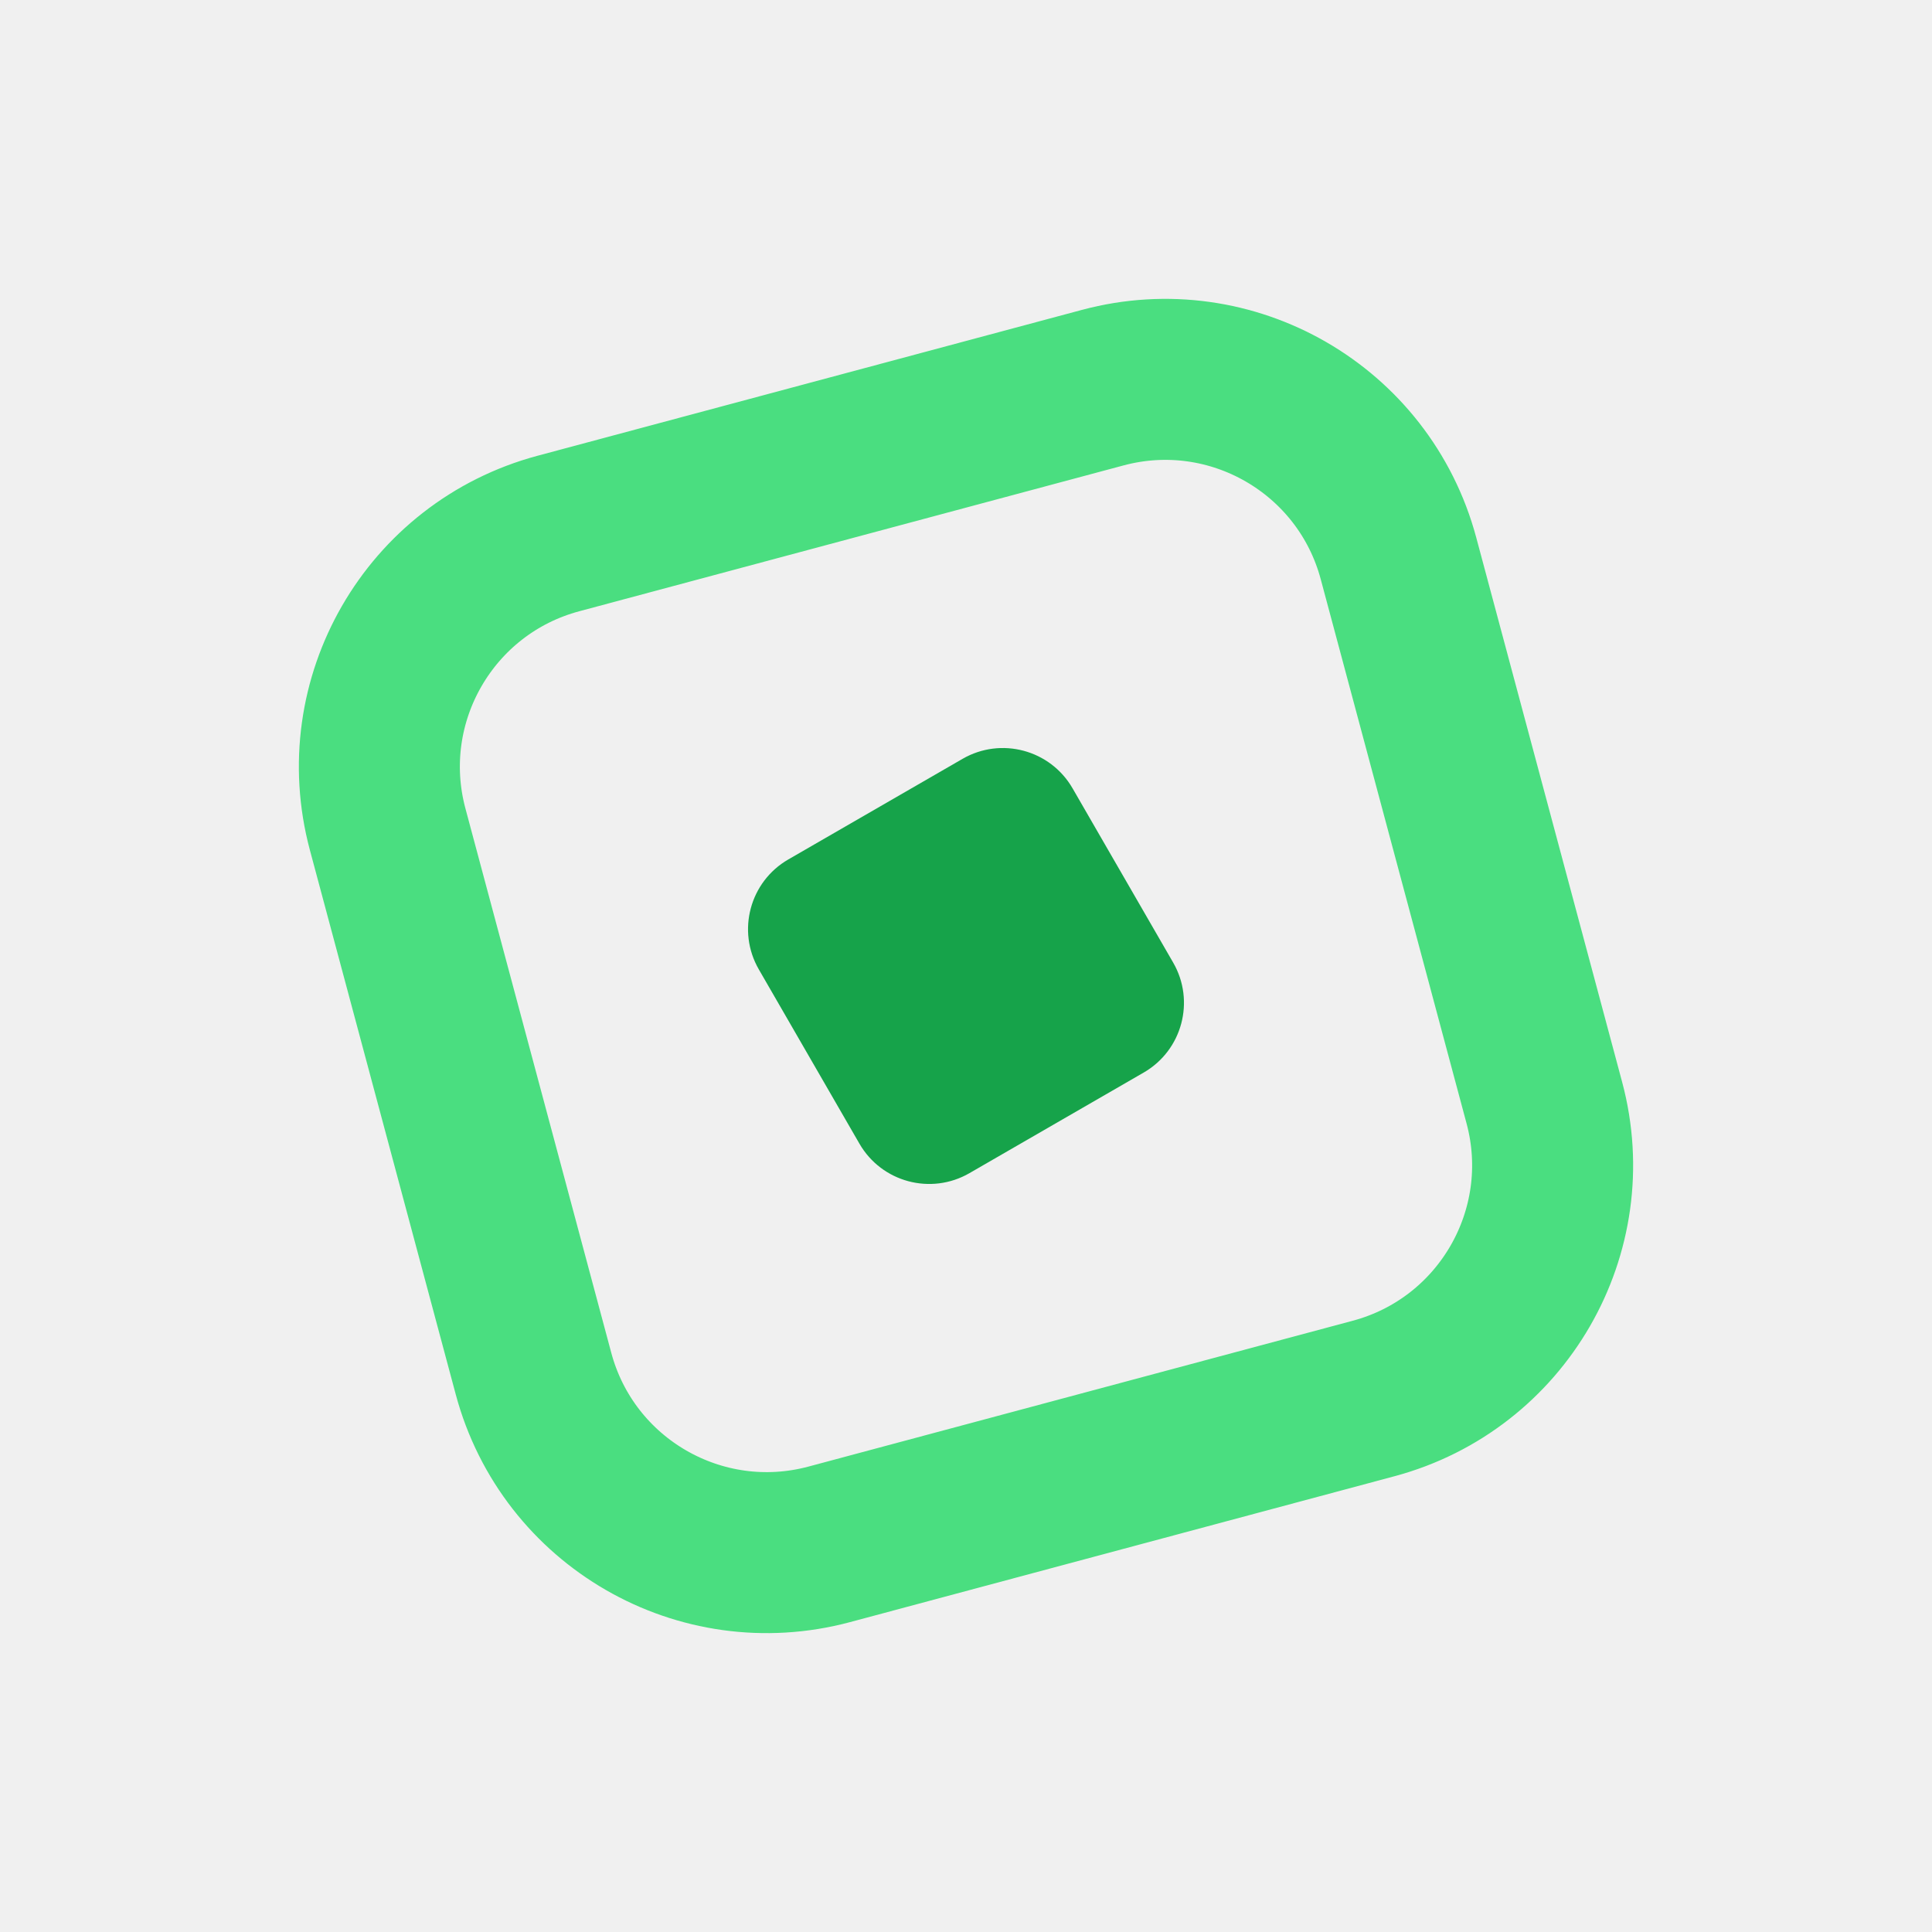
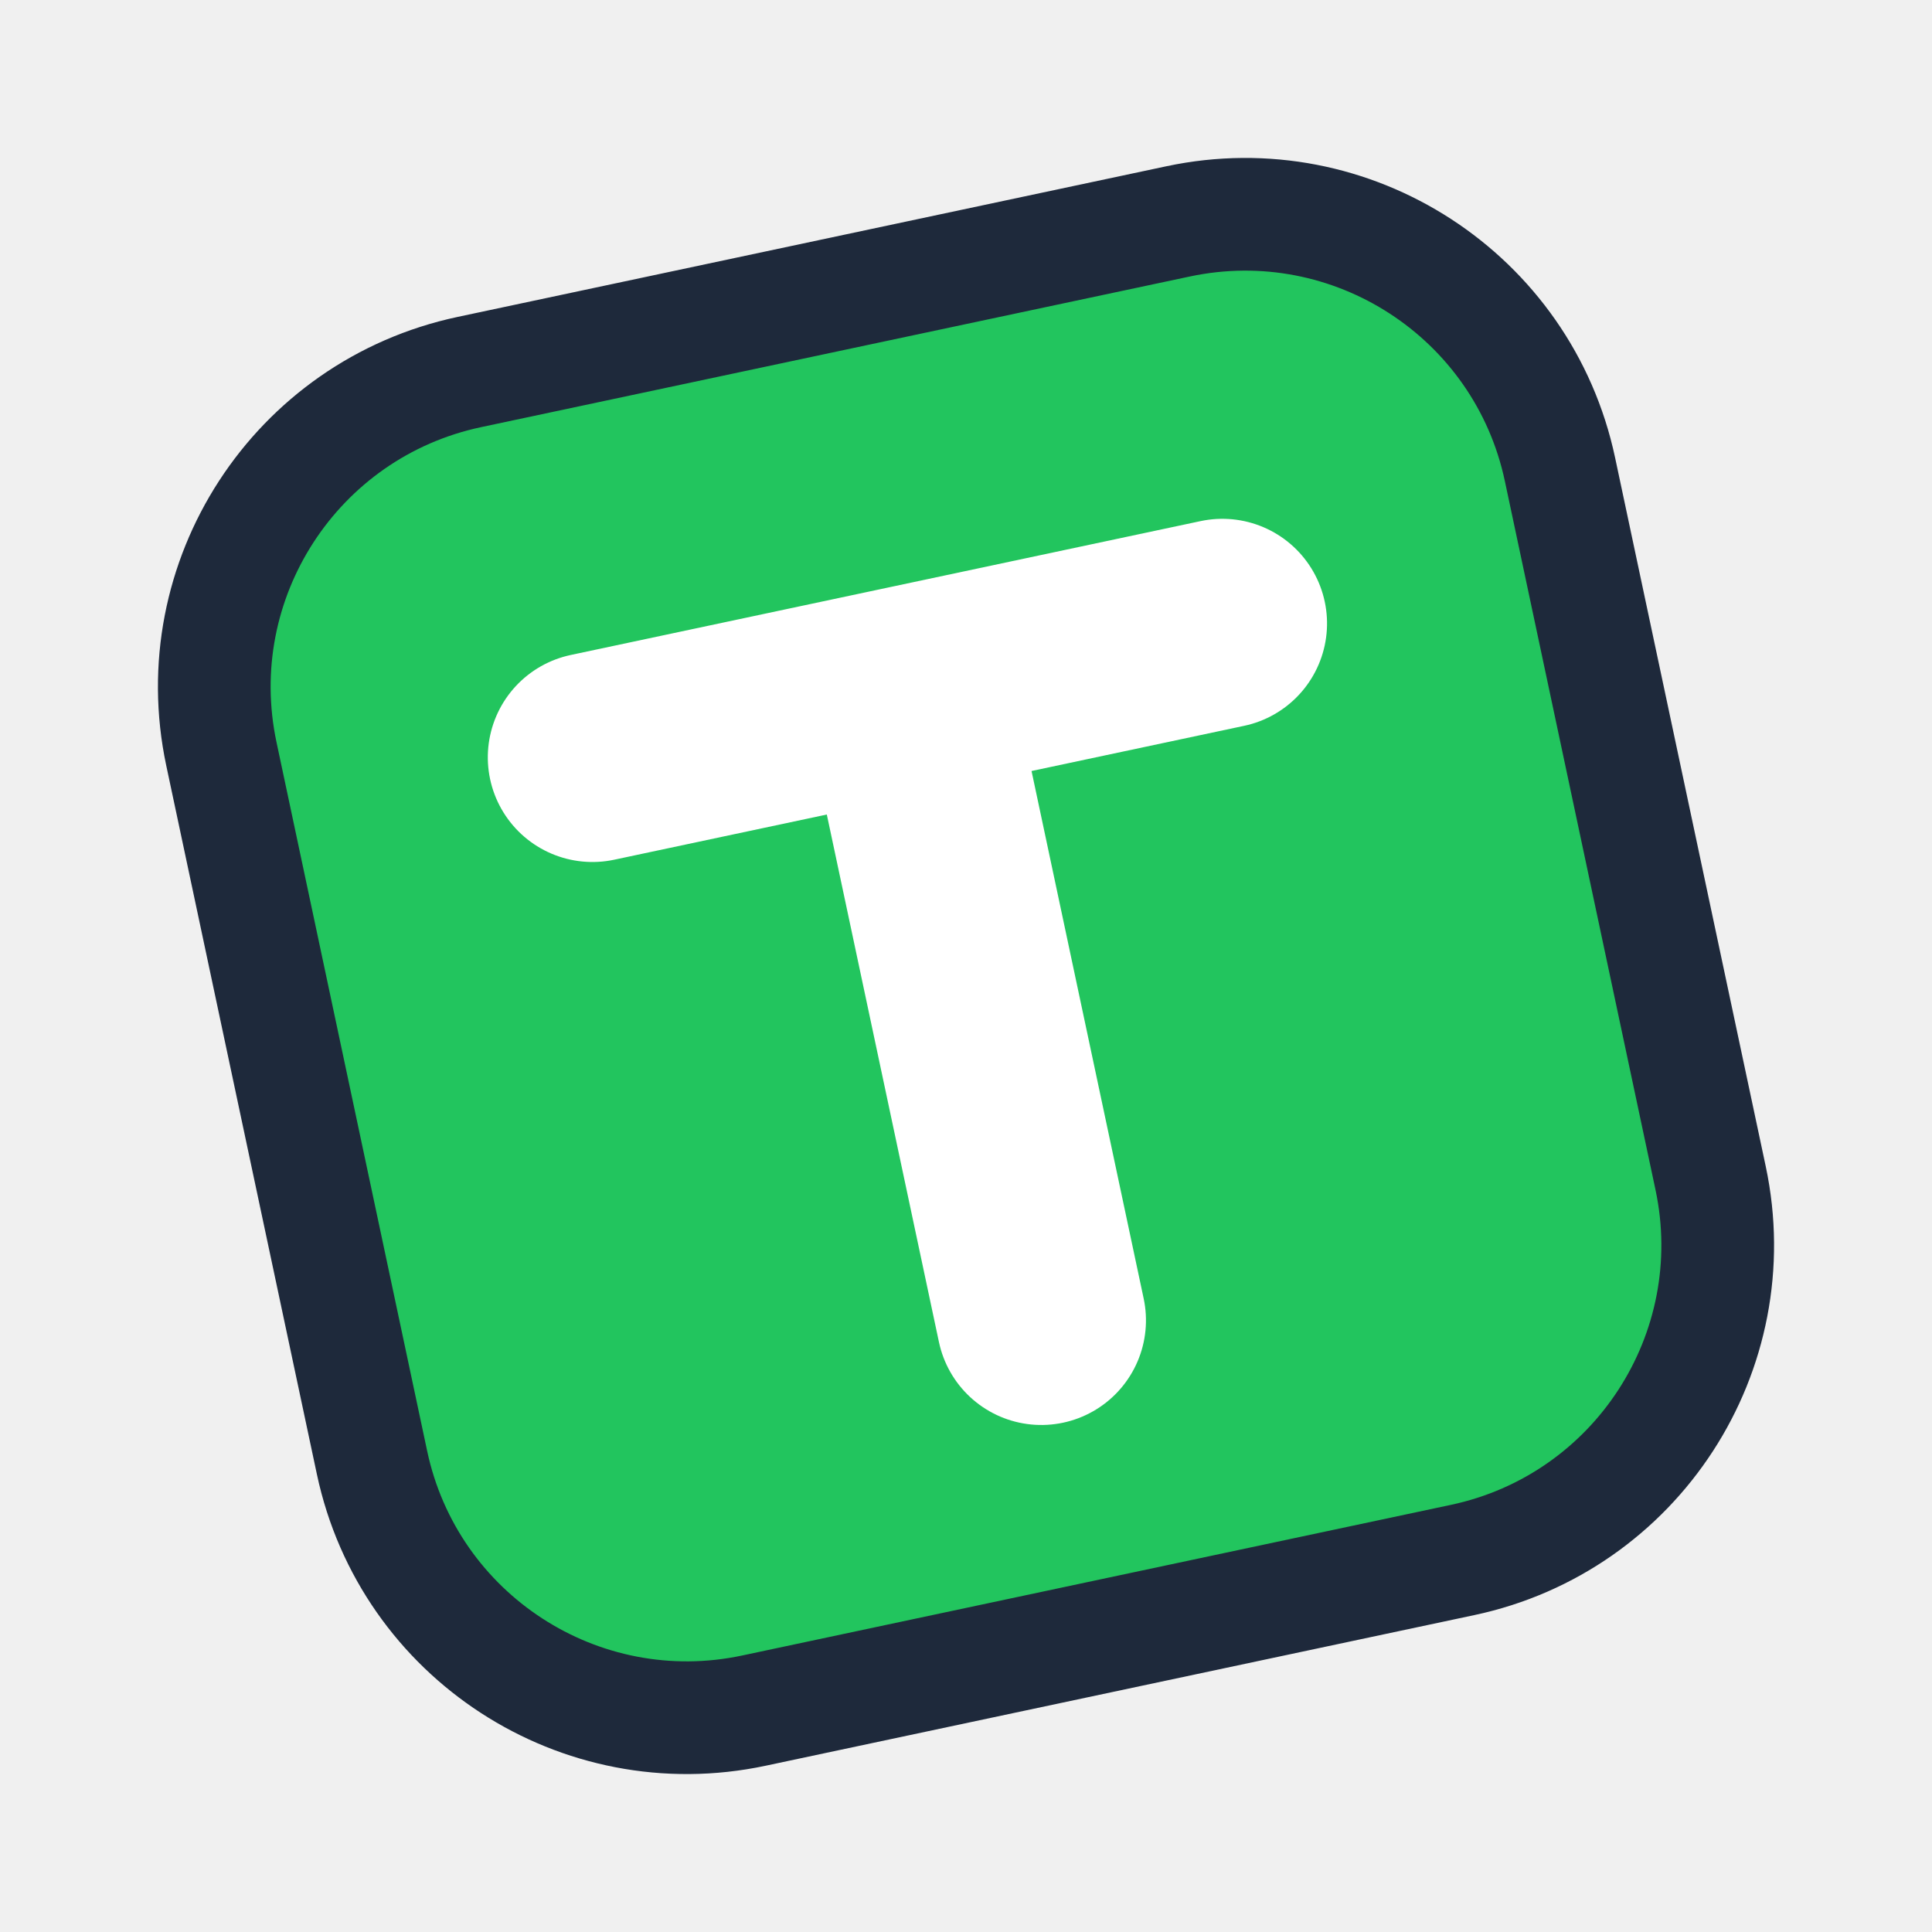
<svg xmlns="http://www.w3.org/2000/svg" width="16" height="16" viewBox="0 0 24 24" fill="none">
-   <rect x="5.5" y="5.5" width="13" height="13" rx="3" transform="rotate(-15 12 12)" stroke="#4ADE80" stroke-width="2" />
-   <rect x="9.75" y="9.75" width="4.5" height="4.5" rx="1" transform="rotate(-30 12 12)" fill="#16A34A" />
+   <g transform="rotate(-12 12 12)">
+     <rect x="3.5" y="3.5" width="17" height="17" rx="4" fill="#22C55E" stroke="#1E293B" stroke-width="1.4" />
+     <path d="M8 8.5H16M12 8.5V16.5" stroke="#FFFFFF" stroke-width="2.6" stroke-linecap="round" />
+   </g>
</svg>
